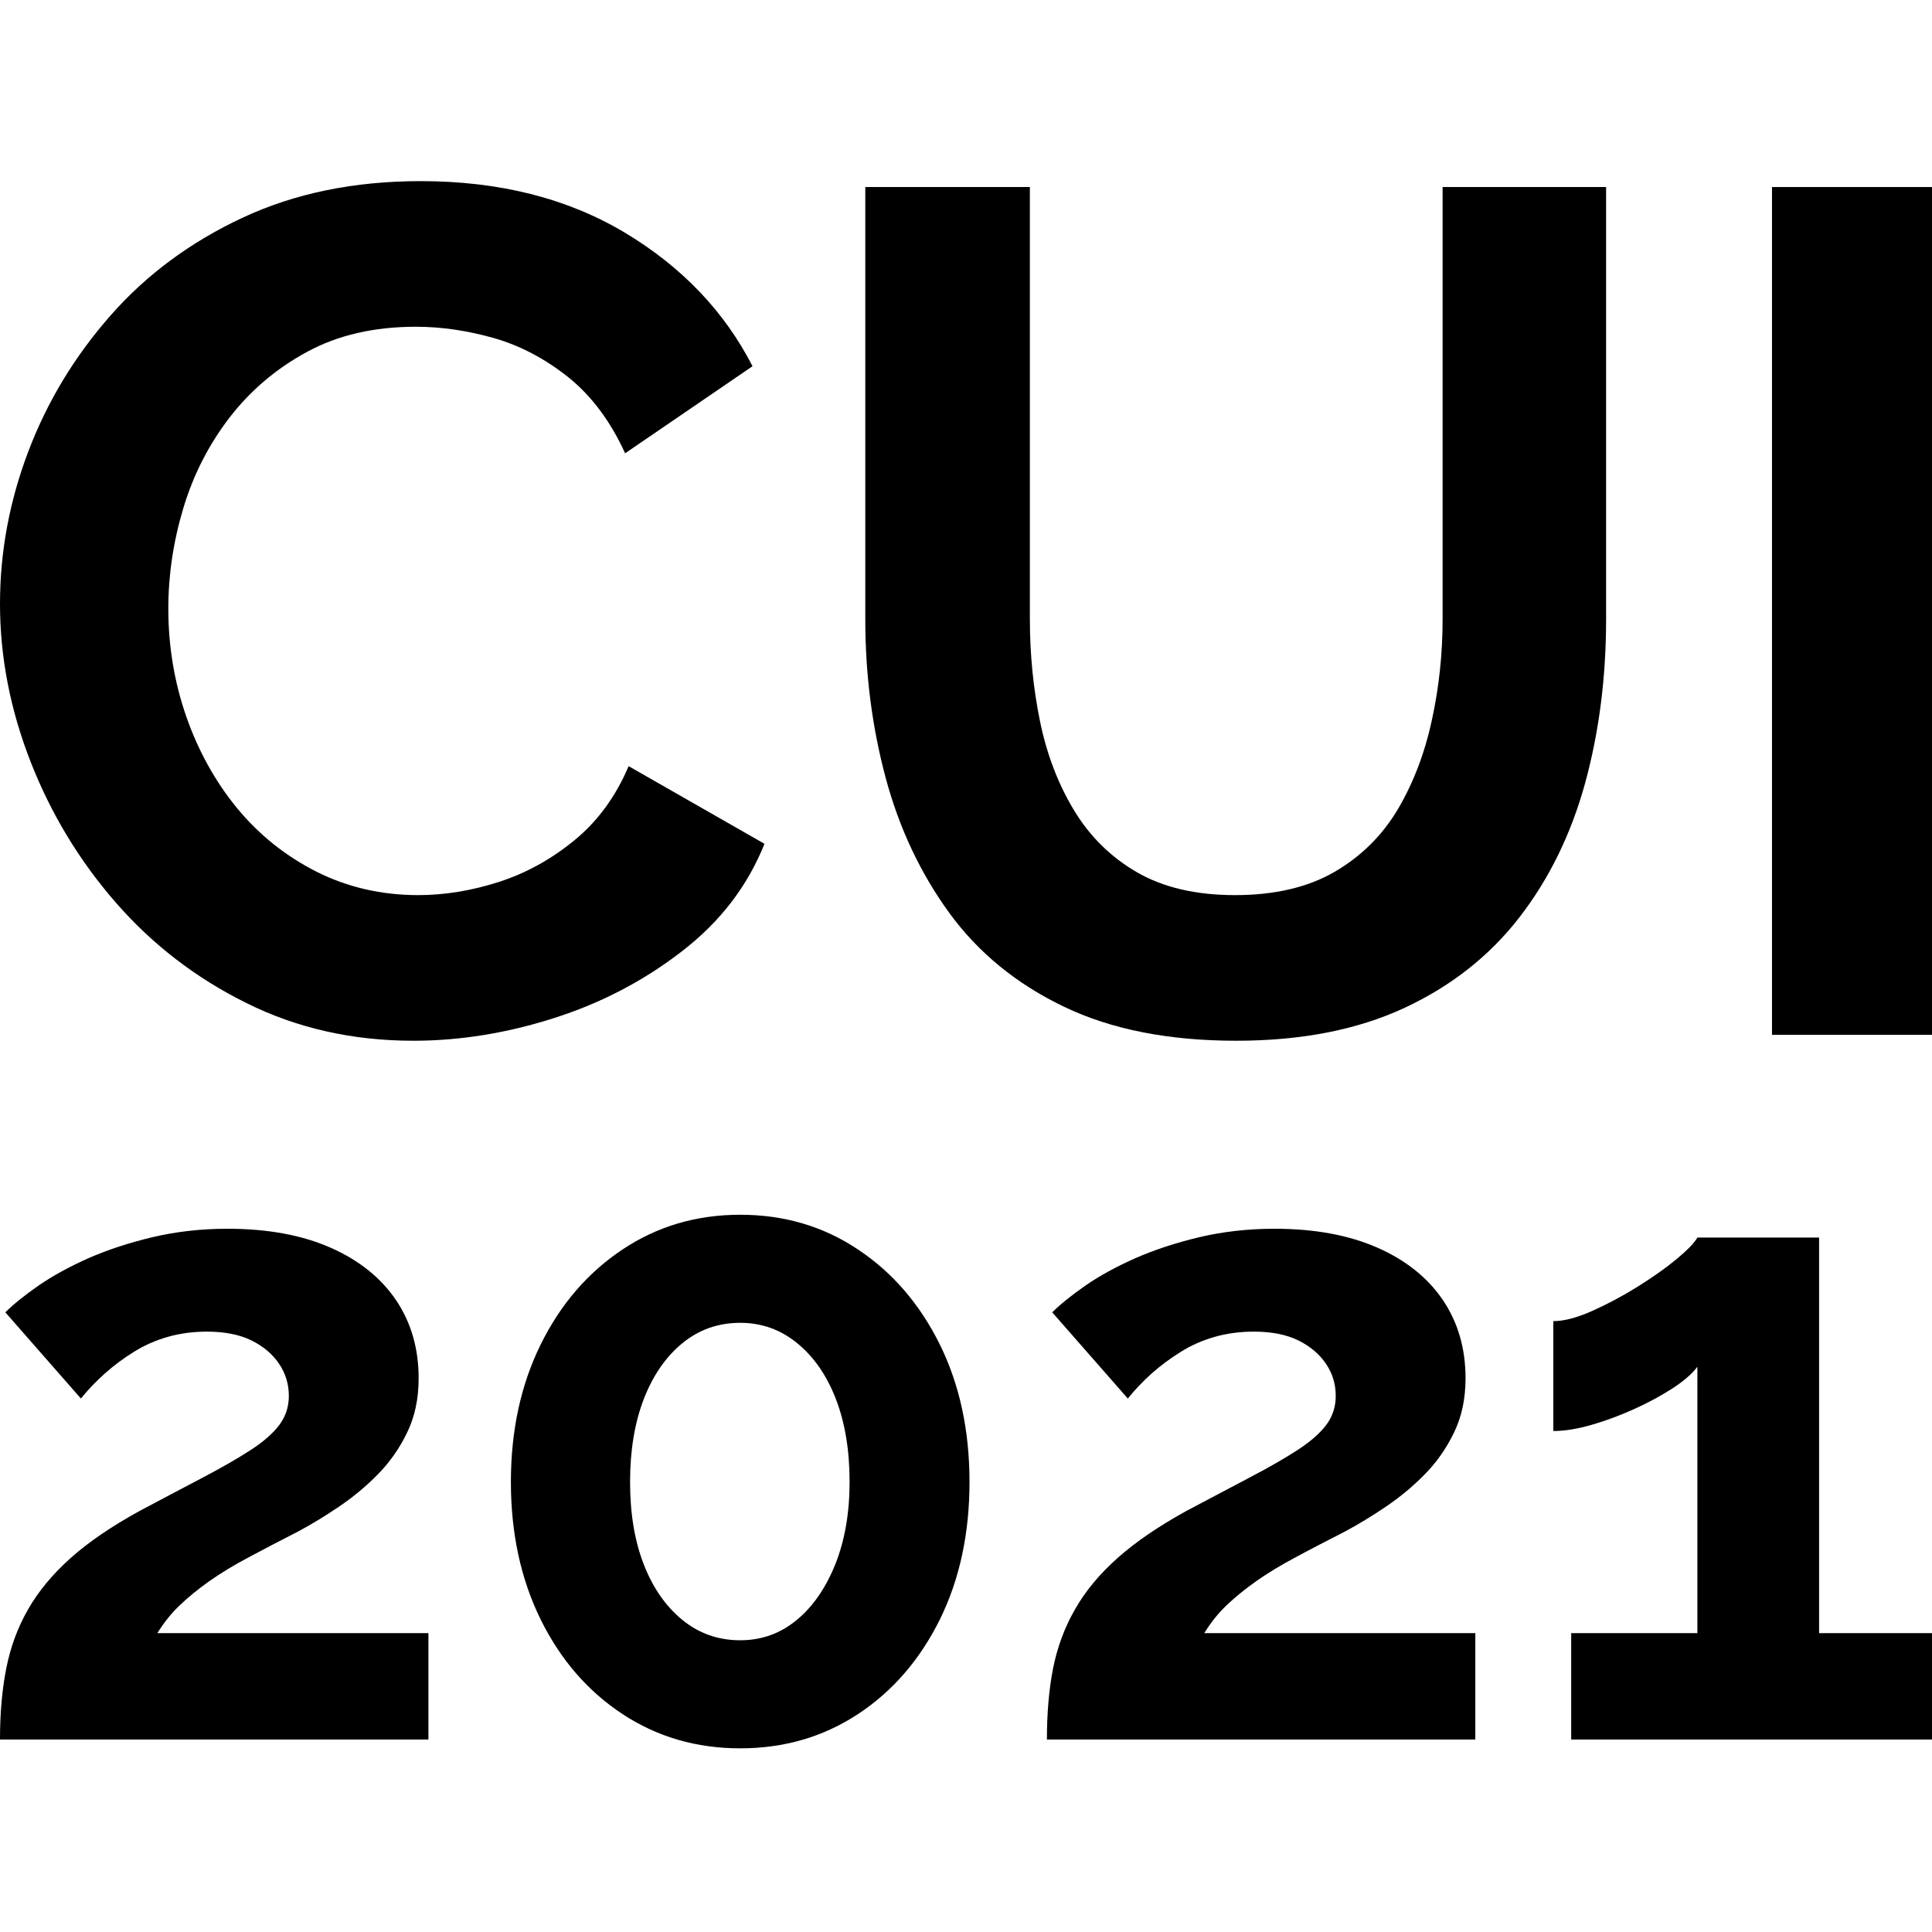
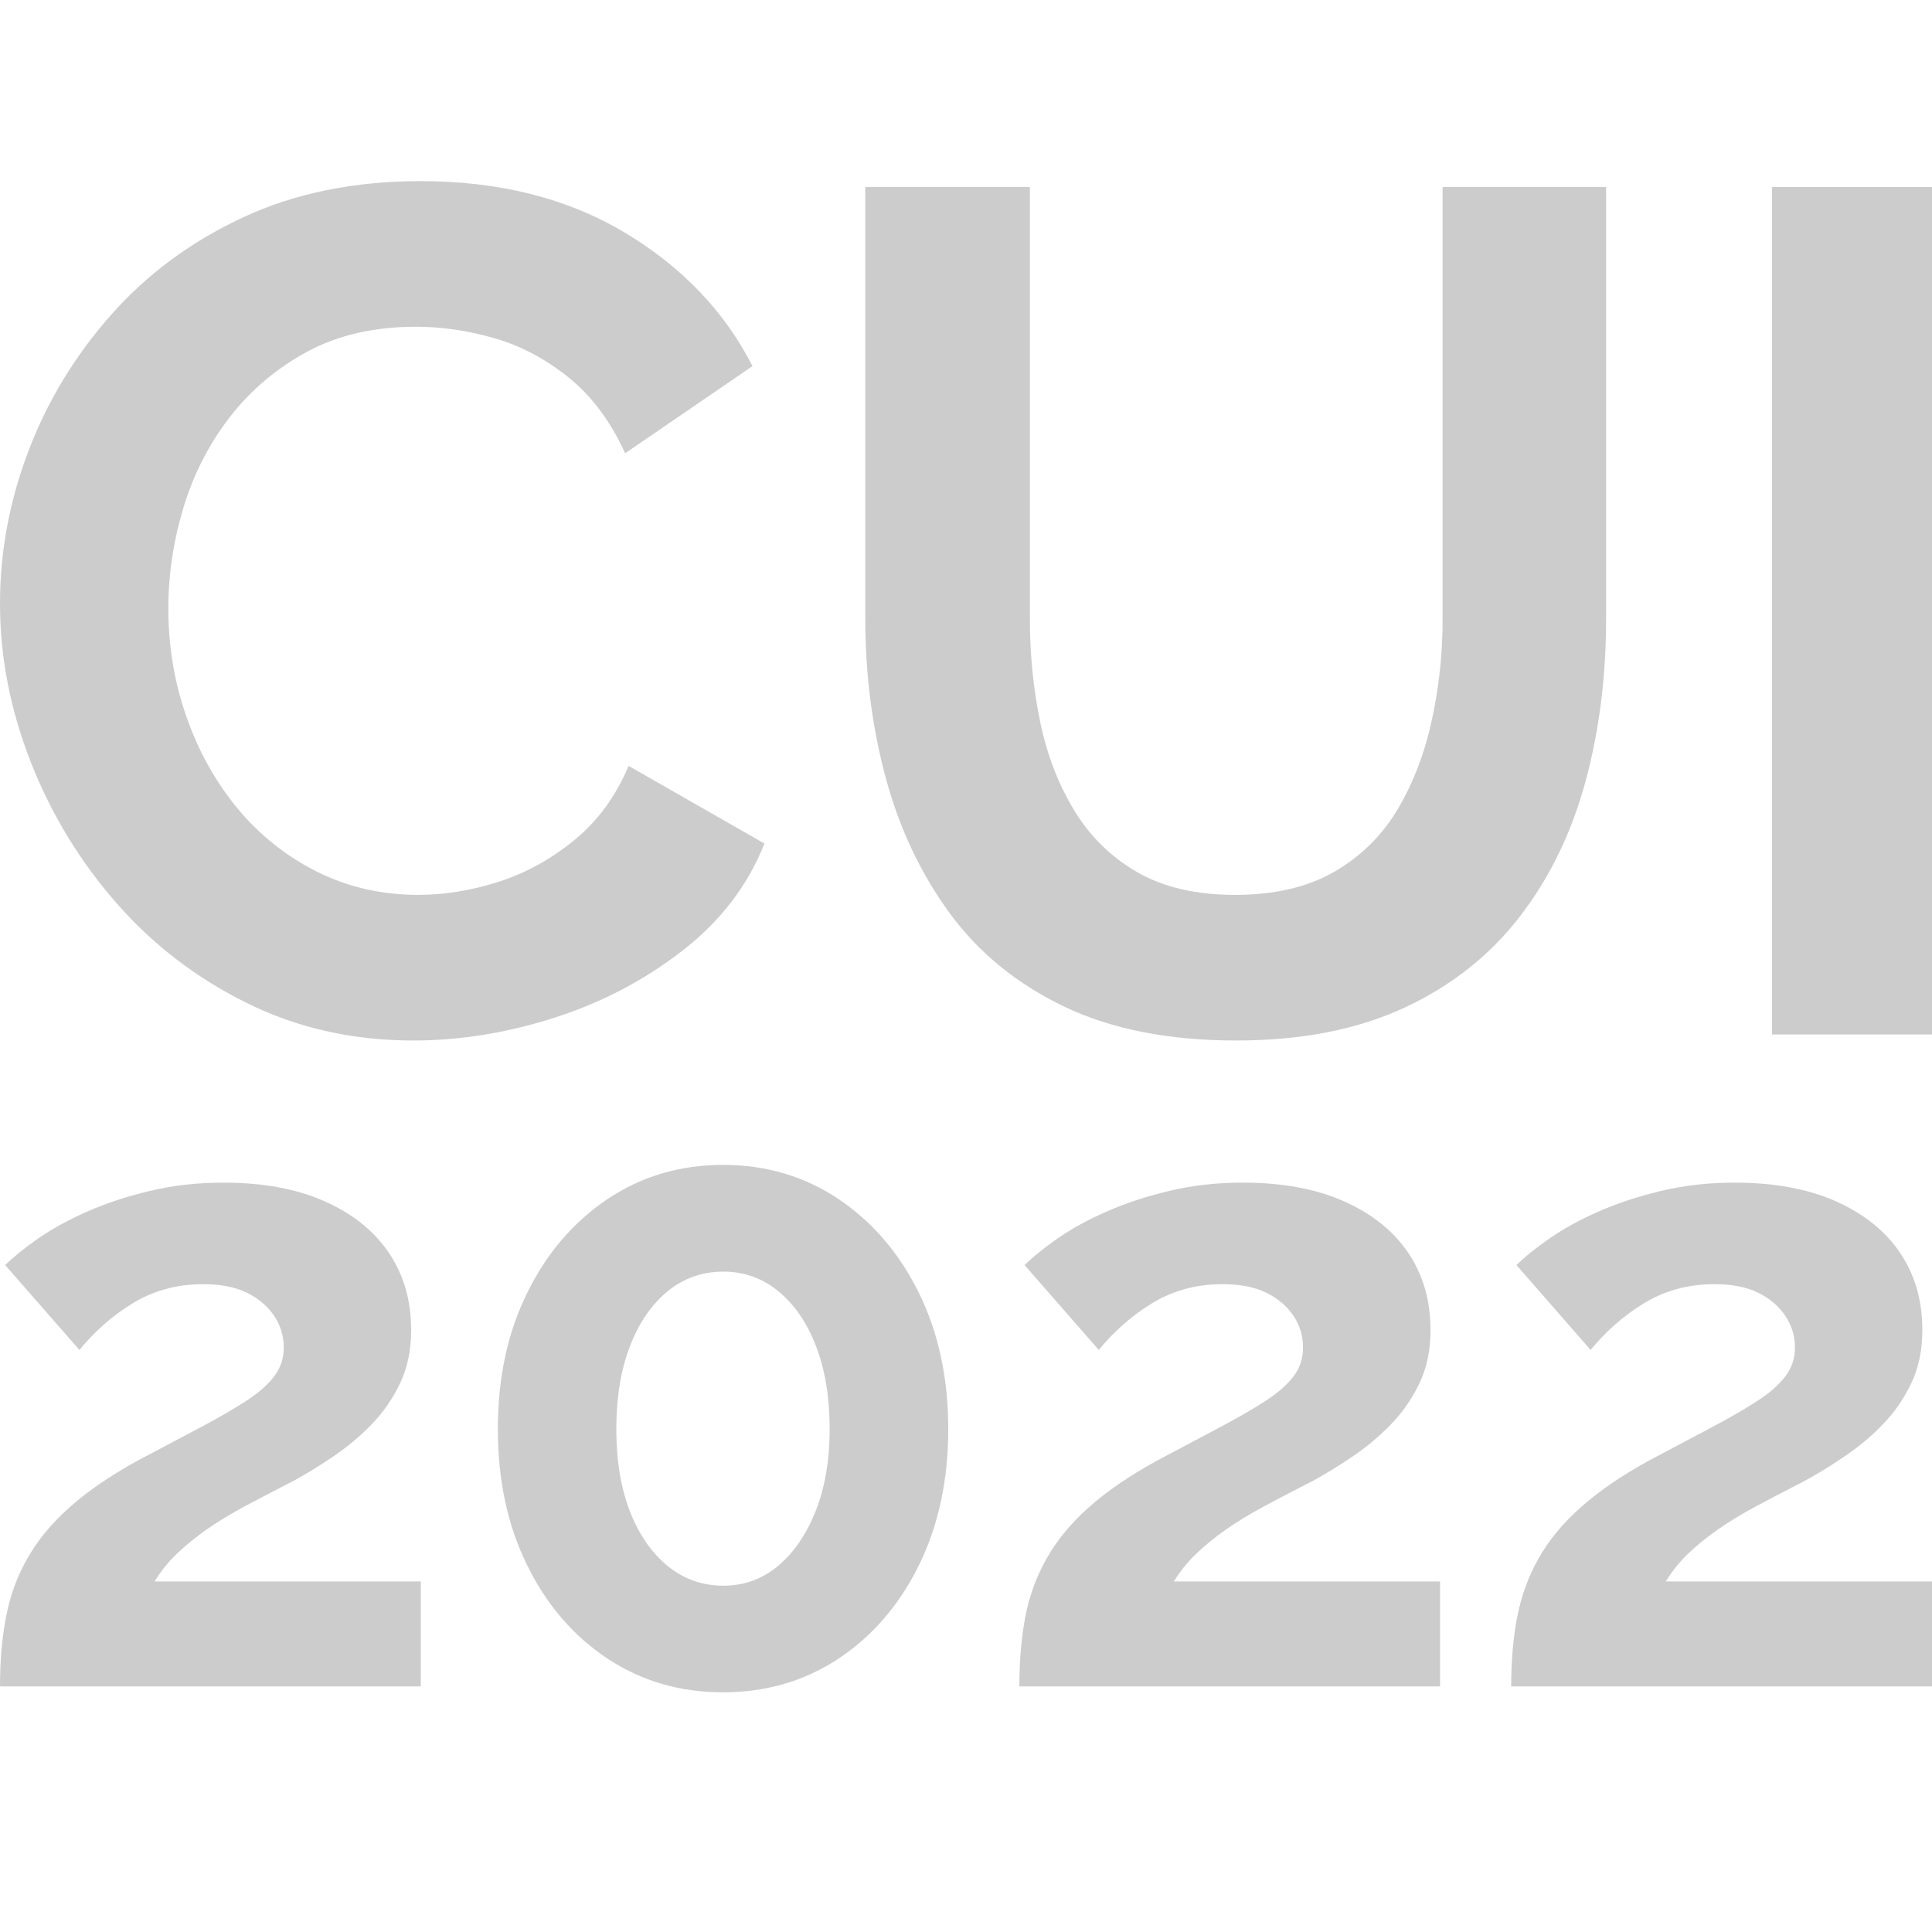
<svg xmlns="http://www.w3.org/2000/svg" width="16px" height="16px" viewBox="0 0 16 16" version="1.1">
-   <path d="M16,13.525 L16,14.406 L13.012,14.406 L13.012,13.525 L14.057,13.525 L14.057,11.319 C14.013,11.378 13.944,11.437 13.851,11.498 C13.757,11.558 13.652,11.616 13.534,11.669 C13.416,11.722 13.299,11.766 13.181,11.8 C13.063,11.834 12.958,11.851 12.864,11.851 L12.864,10.941 C12.953,10.941 13.059,10.913 13.185,10.857 C13.31,10.801 13.435,10.735 13.56,10.657 C13.685,10.579 13.793,10.503 13.884,10.428 C13.975,10.352 14.032,10.293 14.057,10.249 L15.065,10.249 L15.065,13.525 L16,13.525 Z" />
-   <path d="M8.67,14.406 C8.67,14.188 8.687,13.991 8.721,13.817 C8.756,13.642 8.816,13.479 8.902,13.329 C8.988,13.178 9.105,13.036 9.255,12.903 C9.405,12.769 9.595,12.64 9.825,12.513 C10.027,12.407 10.203,12.313 10.355,12.233 C10.508,12.153 10.636,12.079 10.742,12.011 C10.847,11.943 10.927,11.874 10.981,11.804 C11.035,11.733 11.062,11.652 11.062,11.56 C11.062,11.463 11.035,11.374 10.981,11.294 C10.927,11.214 10.851,11.15 10.753,11.101 C10.655,11.053 10.532,11.028 10.385,11.028 C10.267,11.028 10.158,11.043 10.057,11.072 C9.957,11.101 9.863,11.142 9.778,11.196 C9.692,11.249 9.612,11.309 9.538,11.374 C9.465,11.44 9.399,11.509 9.34,11.582 L8.714,10.868 C8.783,10.8 8.875,10.726 8.99,10.646 C9.105,10.566 9.243,10.491 9.402,10.42 C9.562,10.35 9.738,10.292 9.932,10.246 C10.126,10.2 10.333,10.176 10.554,10.176 C10.888,10.176 11.172,10.229 11.408,10.333 C11.644,10.437 11.824,10.582 11.949,10.766 C12.074,10.951 12.137,11.167 12.137,11.414 C12.137,11.584 12.105,11.734 12.041,11.865 C11.977,11.997 11.896,12.112 11.798,12.211 C11.7,12.311 11.593,12.399 11.478,12.477 C11.363,12.555 11.251,12.623 11.143,12.681 C10.991,12.759 10.853,12.83 10.731,12.896 C10.608,12.961 10.5,13.027 10.407,13.092 C10.314,13.158 10.232,13.224 10.16,13.292 C10.089,13.36 10.027,13.438 9.973,13.525 L12.218,13.525 L12.218,14.406 L8.67,14.406 Z" />
-   <path d="M6.13,10.06 C6.494,10.06 6.819,10.156 7.106,10.348 C7.393,10.539 7.618,10.801 7.783,11.134 C7.947,11.466 8.029,11.846 8.029,12.273 C8.029,12.7 7.947,13.08 7.783,13.413 C7.618,13.745 7.393,14.006 7.106,14.195 C6.819,14.384 6.494,14.479 6.13,14.479 C5.767,14.479 5.442,14.384 5.155,14.195 C4.868,14.006 4.642,13.745 4.478,13.413 C4.314,13.08 4.231,12.7 4.231,12.273 C4.231,11.846 4.314,11.466 4.478,11.134 C4.642,10.801 4.868,10.539 5.155,10.348 C5.442,10.156 5.767,10.06 6.13,10.06 Z M6.13,10.955 C5.949,10.955 5.789,11.011 5.652,11.123 C5.515,11.235 5.408,11.389 5.332,11.585 C5.256,11.782 5.218,12.011 5.218,12.273 C5.218,12.535 5.256,12.763 5.332,12.957 C5.408,13.152 5.515,13.305 5.652,13.416 C5.789,13.528 5.949,13.584 6.13,13.584 C6.307,13.584 6.463,13.528 6.598,13.416 C6.733,13.305 6.839,13.15 6.918,12.954 C6.996,12.757 7.036,12.53 7.036,12.273 C7.036,12.011 6.998,11.782 6.922,11.585 C6.846,11.389 6.739,11.235 6.601,11.123 C6.464,11.011 6.307,10.955 6.13,10.955 Z" />
-   <path d="M0,14.406 C0,14.188 0.017,13.991 0.052,13.817 C0.086,13.642 0.146,13.479 0.232,13.329 C0.318,13.178 0.436,13.036 0.585,12.903 C0.735,12.769 0.925,12.64 1.156,12.513 C1.357,12.407 1.533,12.313 1.686,12.233 C1.838,12.153 1.967,12.079 2.072,12.011 C2.178,11.943 2.257,11.874 2.311,11.804 C2.365,11.733 2.392,11.652 2.392,11.56 C2.392,11.463 2.365,11.374 2.311,11.294 C2.257,11.214 2.181,11.15 2.083,11.101 C1.985,11.053 1.862,11.028 1.715,11.028 C1.597,11.028 1.488,11.043 1.387,11.072 C1.287,11.101 1.194,11.142 1.108,11.196 C1.022,11.249 0.942,11.309 0.869,11.374 C0.795,11.44 0.729,11.509 0.67,11.582 L0.044,10.868 C0.113,10.8 0.205,10.726 0.32,10.646 C0.436,10.566 0.573,10.491 0.732,10.42 C0.892,10.35 1.069,10.292 1.262,10.246 C1.456,10.2 1.664,10.176 1.884,10.176 C2.218,10.176 2.503,10.229 2.738,10.333 C2.974,10.437 3.154,10.582 3.279,10.766 C3.404,10.951 3.467,11.167 3.467,11.414 C3.467,11.584 3.435,11.734 3.371,11.865 C3.307,11.997 3.226,12.112 3.128,12.211 C3.03,12.311 2.923,12.399 2.808,12.477 C2.693,12.555 2.581,12.623 2.473,12.681 C2.321,12.759 2.184,12.83 2.061,12.896 C1.938,12.961 1.83,13.027 1.737,13.092 C1.644,13.158 1.562,13.224 1.491,13.292 C1.419,13.36 1.357,13.438 1.303,13.525 L3.548,13.525 L3.548,14.406 L0,14.406 Z" />
-   <polygon points="14.675 8.57 14.675 1.549 16 1.549 16 8.57" />
-   <path d="M10.238,8.619 C9.678,8.619 9.202,8.525 8.811,8.337 C8.419,8.149 8.103,7.891 7.862,7.561 C7.622,7.231 7.446,6.857 7.334,6.439 C7.222,6.02 7.166,5.583 7.166,5.129 L7.166,1.549 L8.529,1.549 L8.529,5.129 C8.529,5.419 8.557,5.7 8.613,5.974 C8.669,6.247 8.763,6.493 8.895,6.711 C9.026,6.928 9.201,7.1 9.418,7.225 C9.635,7.35 9.905,7.413 10.228,7.413 C10.557,7.413 10.832,7.348 11.053,7.22 C11.274,7.091 11.448,6.918 11.577,6.701 C11.705,6.483 11.799,6.238 11.858,5.964 C11.918,5.69 11.947,5.412 11.947,5.129 L11.947,1.549 L13.301,1.549 L13.301,5.129 C13.301,5.61 13.243,6.061 13.128,6.483 C13.012,6.905 12.831,7.276 12.584,7.596 C12.337,7.915 12.02,8.166 11.631,8.347 C11.242,8.528 10.778,8.619 10.238,8.619 Z" />
-   <path d="M0,5 C0,4.572 0.078,4.151 0.234,3.74 C0.39,3.328 0.617,2.952 0.916,2.612 C1.214,2.273 1.58,2.003 2.011,1.802 C2.442,1.601 2.933,1.5 3.484,1.5 C4.135,1.5 4.697,1.642 5.172,1.925 C5.646,2.209 5.999,2.578 6.232,3.033 L5.177,3.754 C5.057,3.491 4.901,3.281 4.709,3.126 C4.516,2.972 4.31,2.863 4.091,2.8 C3.872,2.738 3.657,2.706 3.444,2.706 C3.099,2.706 2.799,2.775 2.543,2.914 C2.288,3.052 2.074,3.234 1.901,3.458 C1.729,3.682 1.601,3.932 1.518,4.209 C1.435,4.486 1.394,4.763 1.394,5.04 C1.394,5.35 1.443,5.648 1.543,5.935 C1.643,6.221 1.784,6.475 1.966,6.696 C2.149,6.917 2.368,7.091 2.623,7.22 C2.879,7.348 3.159,7.413 3.464,7.413 C3.683,7.413 3.906,7.376 4.131,7.304 C4.357,7.231 4.566,7.116 4.758,6.958 C4.951,6.8 5.1,6.595 5.206,6.345 L6.331,6.988 C6.192,7.337 5.965,7.633 5.649,7.877 C5.334,8.121 4.981,8.306 4.589,8.431 C4.198,8.556 3.809,8.619 3.424,8.619 C2.92,8.619 2.459,8.515 2.041,8.307 C1.623,8.1 1.263,7.823 0.961,7.477 C0.659,7.131 0.423,6.742 0.254,6.31 C0.085,5.878 0,5.442 0,5 Z" />
+   <g id="Page-1" stroke="none" stroke-width="1" fill="none" fill-rule="evenodd">
+     <g id="apple-16x16" fill="#CCCCCC" fill-rule="nonzero">
+       <g id="Text-(Square)" transform="translate(0, 1.5)">
+         <g id="CUI">
+           <path d="M0,3.499 C0,3.071 0.078,2.651 0.234,2.239 C0.39,1.827 0.617,1.451 0.916,1.112 C1.214,0.773 1.58,0.502 2.011,0.301 C2.442,0.1 2.933,0 3.484,0 C4.135,0 4.697,0.142 5.172,0.425 C5.646,0.708 5.999,1.077 6.232,1.532 L5.177,2.254 C5.057,1.99 4.901,1.781 4.709,1.626 C4.516,1.471 4.31,1.362 4.091,1.3 C3.872,1.237 3.657,1.206 3.444,1.206 C3.099,1.206 2.799,1.275 2.543,1.413 C2.288,1.552 2.074,1.733 1.901,1.957 C1.729,2.181 1.601,2.431 1.518,2.708 C1.435,2.985 1.394,3.262 1.394,3.539 C1.394,3.848 1.443,4.146 1.543,4.433 C1.643,4.72 1.784,4.973 1.966,5.194 C2.149,5.415 2.368,5.589 2.623,5.718 C2.879,5.846 3.159,5.911 3.464,5.911 C3.683,5.911 3.906,5.874 4.131,5.802 C4.357,5.729 4.566,5.614 4.758,5.456 C4.951,5.298 5.1,5.094 5.206,4.843 L6.331,5.486 C6.192,5.835 5.965,6.131 5.649,6.375 C5.334,6.619 4.981,6.804 4.589,6.929 C4.198,7.054 3.809,7.117 3.424,7.117 C2.92,7.117 2.459,7.013 2.041,6.805 C1.623,6.598 1.263,6.321 0.961,5.975 C0.659,5.629 0.423,5.24 0.254,4.809 C0.085,4.377 0,3.94 0,3.499 Z" id="Path" />
+           <path d="M10.238,7.117 C9.678,7.117 9.202,7.023 8.811,6.835 C8.419,6.647 8.103,6.388 7.862,6.059 C7.622,5.729 7.446,5.355 7.334,4.937 C7.222,4.519 7.166,4.082 7.166,3.627 L7.166,0.049 L8.529,0.049 L8.529,3.627 C8.529,3.917 8.557,4.199 8.613,4.472 C8.669,4.746 8.763,4.991 8.895,5.209 C9.026,5.426 9.201,5.598 9.418,5.723 C9.635,5.848 9.905,5.911 10.228,5.911 C10.557,5.911 10.832,5.846 11.053,5.718 C11.274,5.589 11.448,5.416 11.577,5.199 C11.705,4.981 11.799,4.736 11.858,4.463 C11.918,4.189 11.947,3.911 11.947,3.627 L11.947,0.049 L13.301,0.049 L13.301,3.627 C13.301,4.108 13.243,4.56 13.128,4.981 C13.012,5.403 12.831,5.774 12.584,6.094 C12.337,6.413 12.02,6.664 11.631,6.845 C11.242,7.026 10.778,7.117 10.238,7.117 Z" id="Path" />
+           <polygon id="Path" points="14.675 7.067 14.675 0.049 16 0.049 16 7.067" />
+         </g>
+         <path d="M3.485,12.466 L3.485,11.597 L1.28,11.597 C1.333,11.511 1.394,11.435 1.464,11.368 C1.534,11.301 1.615,11.235 1.706,11.17 C1.798,11.106 1.904,11.041 2.024,10.976 C2.145,10.912 2.28,10.841 2.429,10.765 C2.535,10.707 2.645,10.64 2.758,10.563 C2.871,10.487 2.976,10.4 3.073,10.301 C3.169,10.203 3.248,10.09 3.311,9.96 C3.374,9.831 3.405,9.683 3.405,9.515 C3.405,9.271 3.344,9.058 3.221,8.876 C3.098,8.694 2.921,8.552 2.689,8.449 C2.458,8.346 2.179,8.294 1.851,8.294 C1.634,8.294 1.43,8.317 1.24,8.363 C1.049,8.408 0.876,8.466 0.719,8.535 C0.563,8.604 0.428,8.679 0.314,8.758 C0.201,8.837 0.111,8.91 0.043,8.977 L0.043,8.977 L0.658,9.68 C0.716,9.608 0.781,9.54 0.853,9.476 C0.925,9.411 1.004,9.352 1.088,9.3 C1.172,9.247 1.264,9.206 1.363,9.178 C1.462,9.149 1.569,9.135 1.684,9.135 C1.829,9.135 1.95,9.159 2.046,9.206 C2.142,9.254 2.217,9.318 2.27,9.397 C2.323,9.476 2.35,9.563 2.35,9.659 C2.35,9.75 2.323,9.83 2.27,9.899 C2.217,9.969 2.139,10.037 2.035,10.104 C1.932,10.171 1.805,10.244 1.656,10.323 C1.506,10.402 1.333,10.494 1.135,10.599 C0.909,10.724 0.722,10.852 0.575,10.984 C0.428,11.115 0.312,11.255 0.228,11.404 C0.143,11.552 0.084,11.712 0.051,11.885 C0.017,12.057 0,12.251 0,12.466 L0,12.466 L3.485,12.466 Z M5.988,12.515 C6.344,12.515 6.664,12.422 6.946,12.235 C7.227,12.048 7.449,11.79 7.611,11.461 C7.772,11.132 7.853,10.757 7.853,10.335 C7.853,9.913 7.772,9.537 7.611,9.209 C7.449,8.88 7.227,8.621 6.946,8.431 C6.664,8.242 6.344,8.147 5.988,8.147 C5.631,8.147 5.312,8.242 5.03,8.431 C4.748,8.621 4.526,8.88 4.365,9.209 C4.203,9.537 4.123,9.913 4.123,10.335 C4.123,10.757 4.203,11.132 4.365,11.461 C4.526,11.79 4.748,12.048 5.03,12.235 C5.312,12.422 5.631,12.515 5.988,12.515 Z M5.991,11.632 C5.815,11.632 5.66,11.577 5.526,11.466 C5.393,11.356 5.289,11.204 5.215,11.012 C5.141,10.82 5.104,10.594 5.104,10.335 C5.104,10.075 5.141,9.849 5.215,9.654 C5.289,9.459 5.393,9.307 5.526,9.196 C5.66,9.086 5.815,9.031 5.991,9.031 C6.163,9.031 6.316,9.086 6.449,9.196 C6.583,9.307 6.686,9.459 6.76,9.654 C6.834,9.849 6.871,10.075 6.871,10.335 C6.871,10.589 6.833,10.814 6.757,11.009 C6.68,11.203 6.577,11.356 6.446,11.466 C6.314,11.577 6.163,11.632 5.991,11.632 Z M11.926,12.466 L11.926,11.597 L9.721,11.597 C9.774,11.511 9.836,11.435 9.906,11.368 C9.976,11.301 10.056,11.235 10.148,11.17 C10.239,11.106 10.346,11.041 10.466,10.976 C10.586,10.912 10.721,10.841 10.871,10.765 C10.977,10.707 11.087,10.64 11.2,10.563 C11.313,10.487 11.418,10.4 11.514,10.301 C11.611,10.203 11.69,10.09 11.753,9.96 C11.816,9.831 11.847,9.683 11.847,9.515 C11.847,9.271 11.785,9.058 11.663,8.876 C11.54,8.694 11.362,8.552 11.131,8.449 C10.9,8.346 10.62,8.294 10.292,8.294 C10.076,8.294 9.872,8.317 9.682,8.363 C9.491,8.408 9.318,8.466 9.161,8.535 C9.004,8.604 8.869,8.679 8.756,8.758 C8.643,8.837 8.553,8.91 8.485,8.977 L8.485,8.977 L9.1,9.68 C9.157,9.608 9.223,9.54 9.295,9.476 C9.367,9.411 9.445,9.352 9.53,9.3 C9.614,9.247 9.706,9.206 9.804,9.178 C9.903,9.149 10.011,9.135 10.126,9.135 C10.271,9.135 10.391,9.159 10.488,9.206 C10.584,9.254 10.659,9.318 10.712,9.397 C10.765,9.476 10.791,9.563 10.791,9.659 C10.791,9.75 10.765,9.83 10.712,9.899 C10.659,9.969 10.58,10.037 10.477,10.104 C10.373,10.171 10.247,10.244 10.097,10.323 C9.948,10.402 9.774,10.494 9.577,10.599 C9.35,10.724 9.163,10.852 9.016,10.984 C8.869,11.115 8.754,11.255 8.669,11.404 C8.585,11.552 8.526,11.712 8.492,11.885 C8.459,12.057 8.442,12.251 8.442,12.466 L8.442,12.466 L11.926,12.466 Z M16,12.466 L16,11.597 L13.795,11.597 C13.848,11.511 13.909,11.435 13.979,11.368 C14.049,11.301 14.13,11.235 14.222,11.17 C14.313,11.106 14.419,11.041 14.54,10.976 C14.66,10.912 14.795,10.841 14.944,10.765 C15.051,10.707 15.16,10.64 15.273,10.563 C15.387,10.487 15.492,10.4 15.588,10.301 C15.684,10.203 15.764,10.09 15.826,9.96 C15.889,9.831 15.92,9.683 15.92,9.515 C15.92,9.271 15.859,9.058 15.736,8.876 C15.613,8.694 15.436,8.552 15.205,8.449 C14.973,8.346 14.694,8.294 14.366,8.294 C14.149,8.294 13.946,8.317 13.755,8.363 C13.565,8.408 13.391,8.466 13.235,8.535 C13.078,8.604 12.943,8.679 12.83,8.758 C12.717,8.837 12.626,8.91 12.559,8.977 L12.559,8.977 L13.173,9.68 C13.231,9.608 13.296,9.54 13.368,9.476 C13.441,9.411 13.519,9.352 13.603,9.3 C13.688,9.247 13.779,9.206 13.878,9.178 C13.977,9.149 14.084,9.135 14.2,9.135 C14.344,9.135 14.465,9.159 14.561,9.206 C14.658,9.254 14.732,9.318 14.785,9.397 C14.838,9.476 14.865,9.563 14.865,9.659 C14.865,9.75 14.838,9.83 14.785,9.899 C14.732,9.969 14.654,10.037 14.55,10.104 C14.447,10.171 14.32,10.244 14.171,10.323 C14.022,10.402 13.848,10.494 13.65,10.599 C13.424,10.724 13.237,10.852 13.09,10.984 C12.943,11.115 12.827,11.255 12.743,11.404 C12.659,11.552 12.6,11.712 12.566,11.885 C12.532,12.057 12.515,12.251 12.515,12.466 L12.515,12.466 L16,12.466 Z" id="2022" />
+       </g>
+     </g>
+   </g>
</svg>
